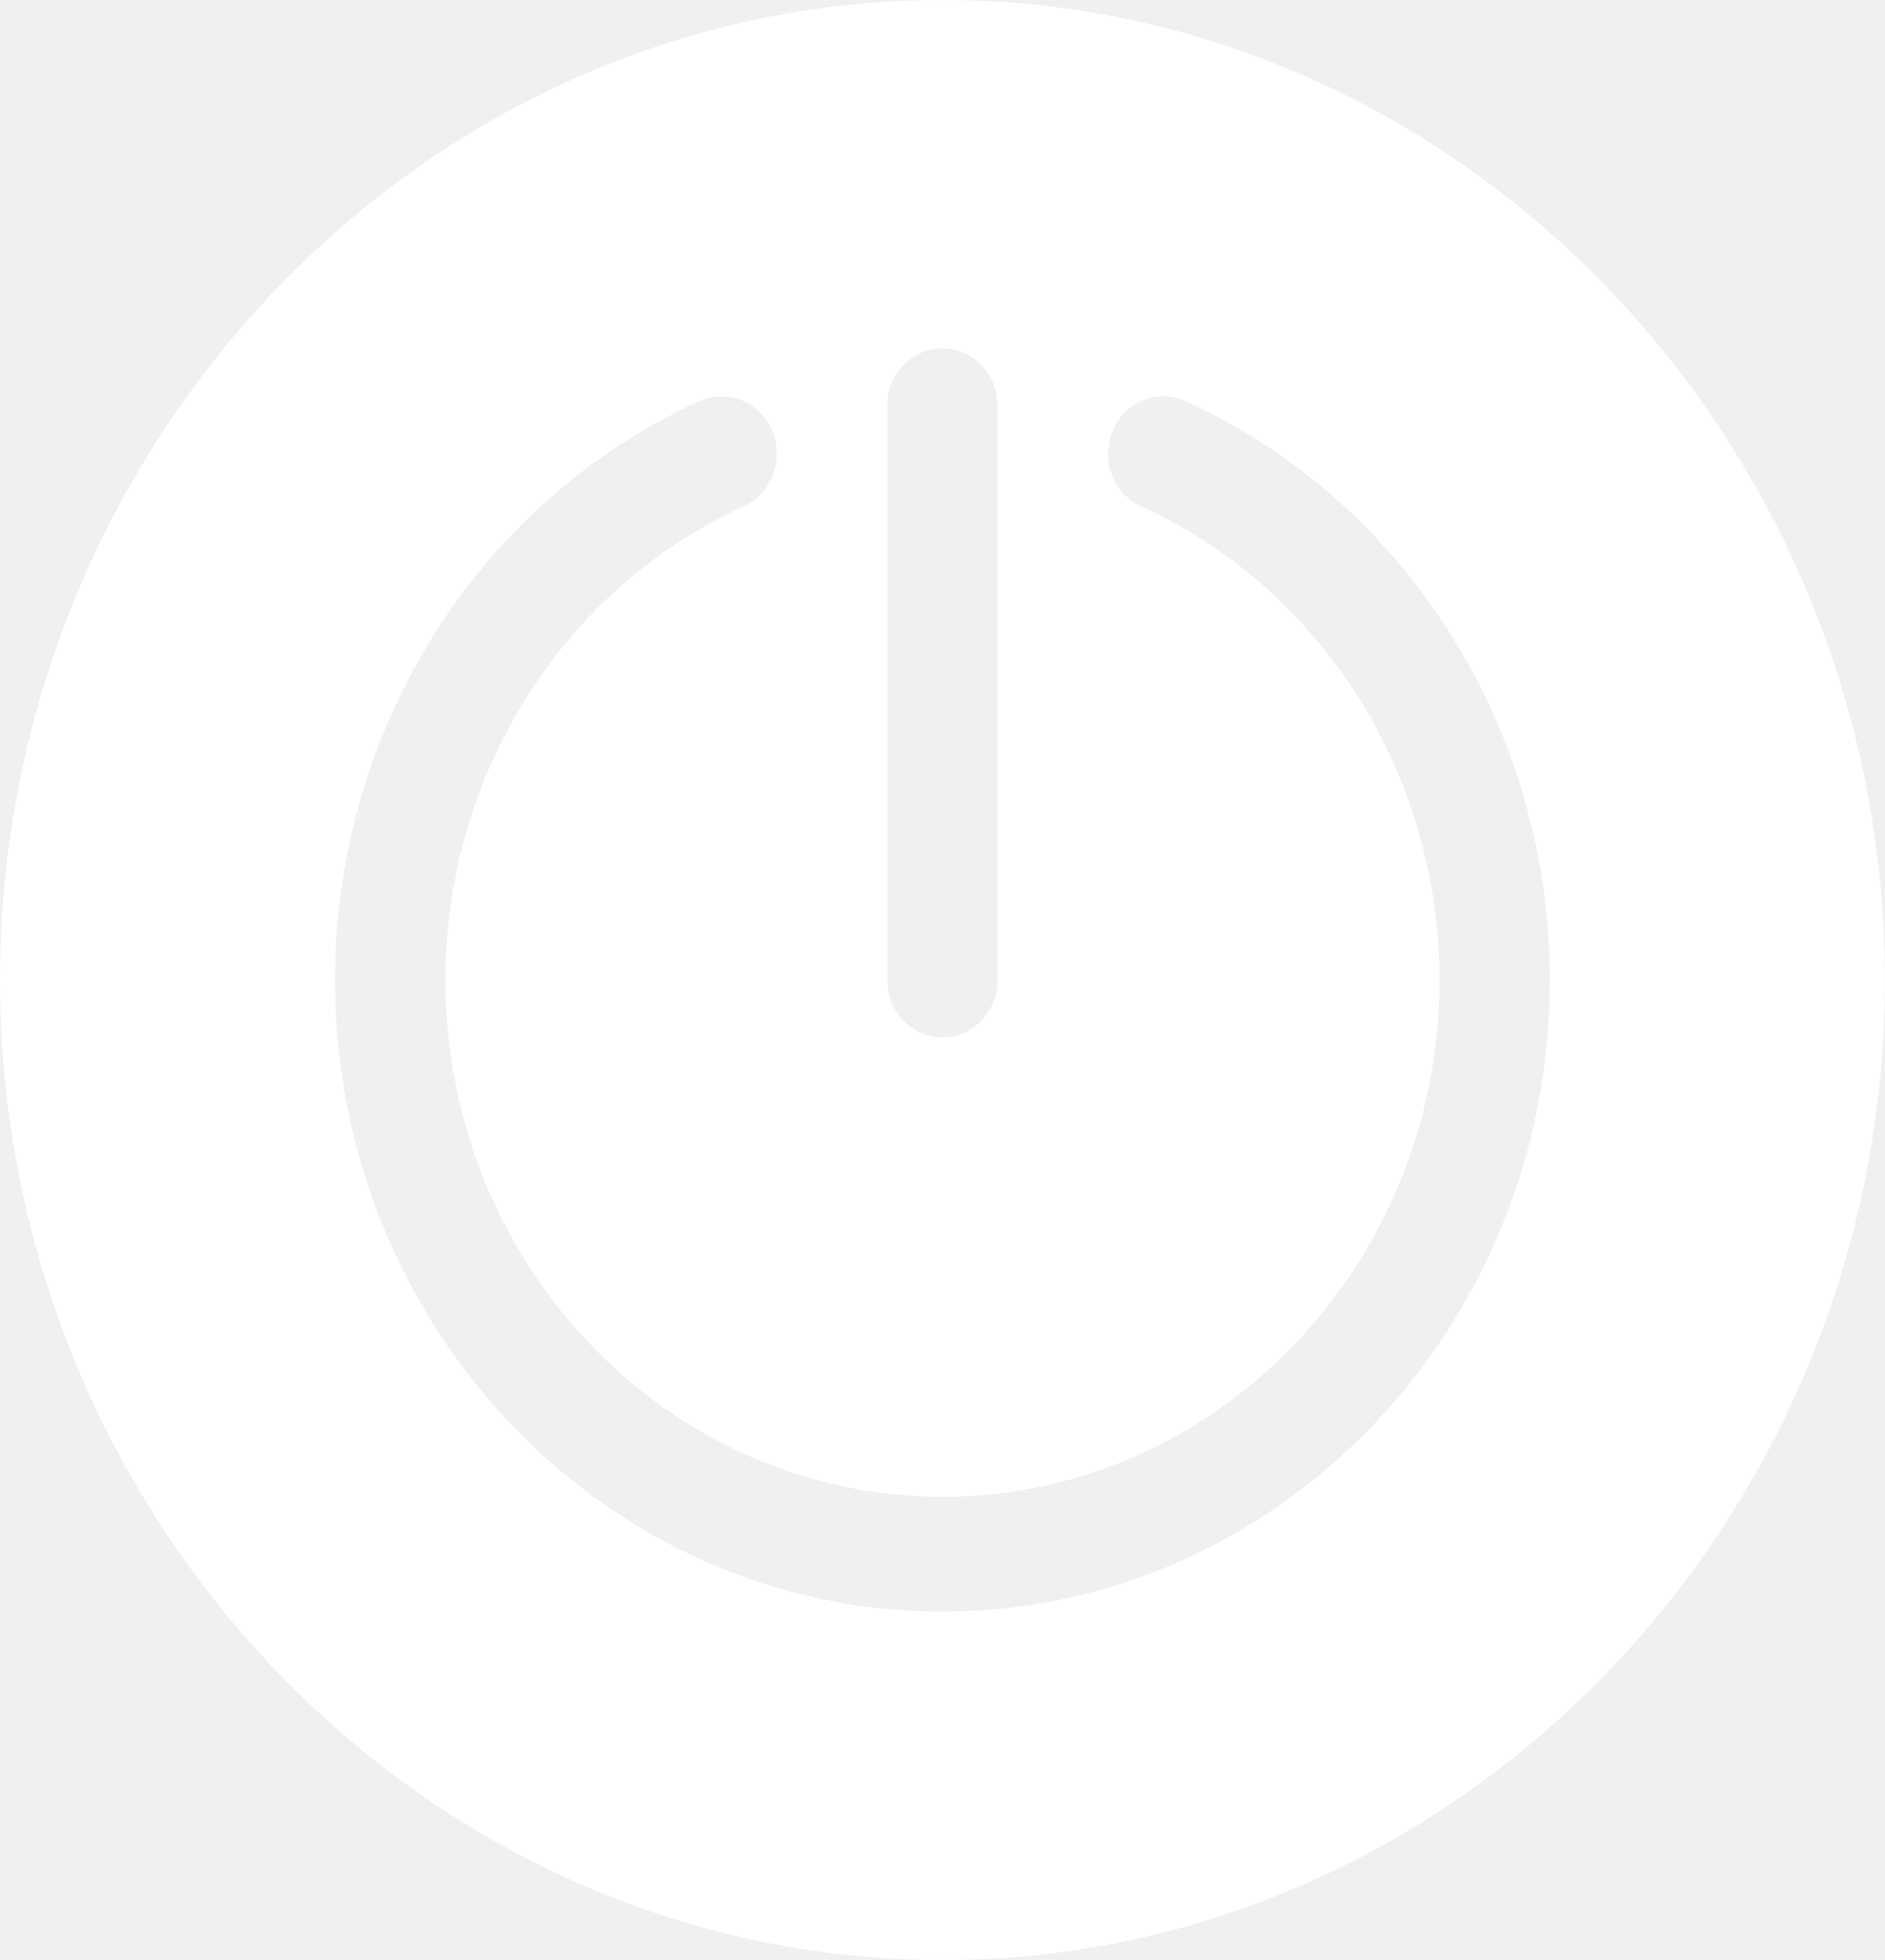
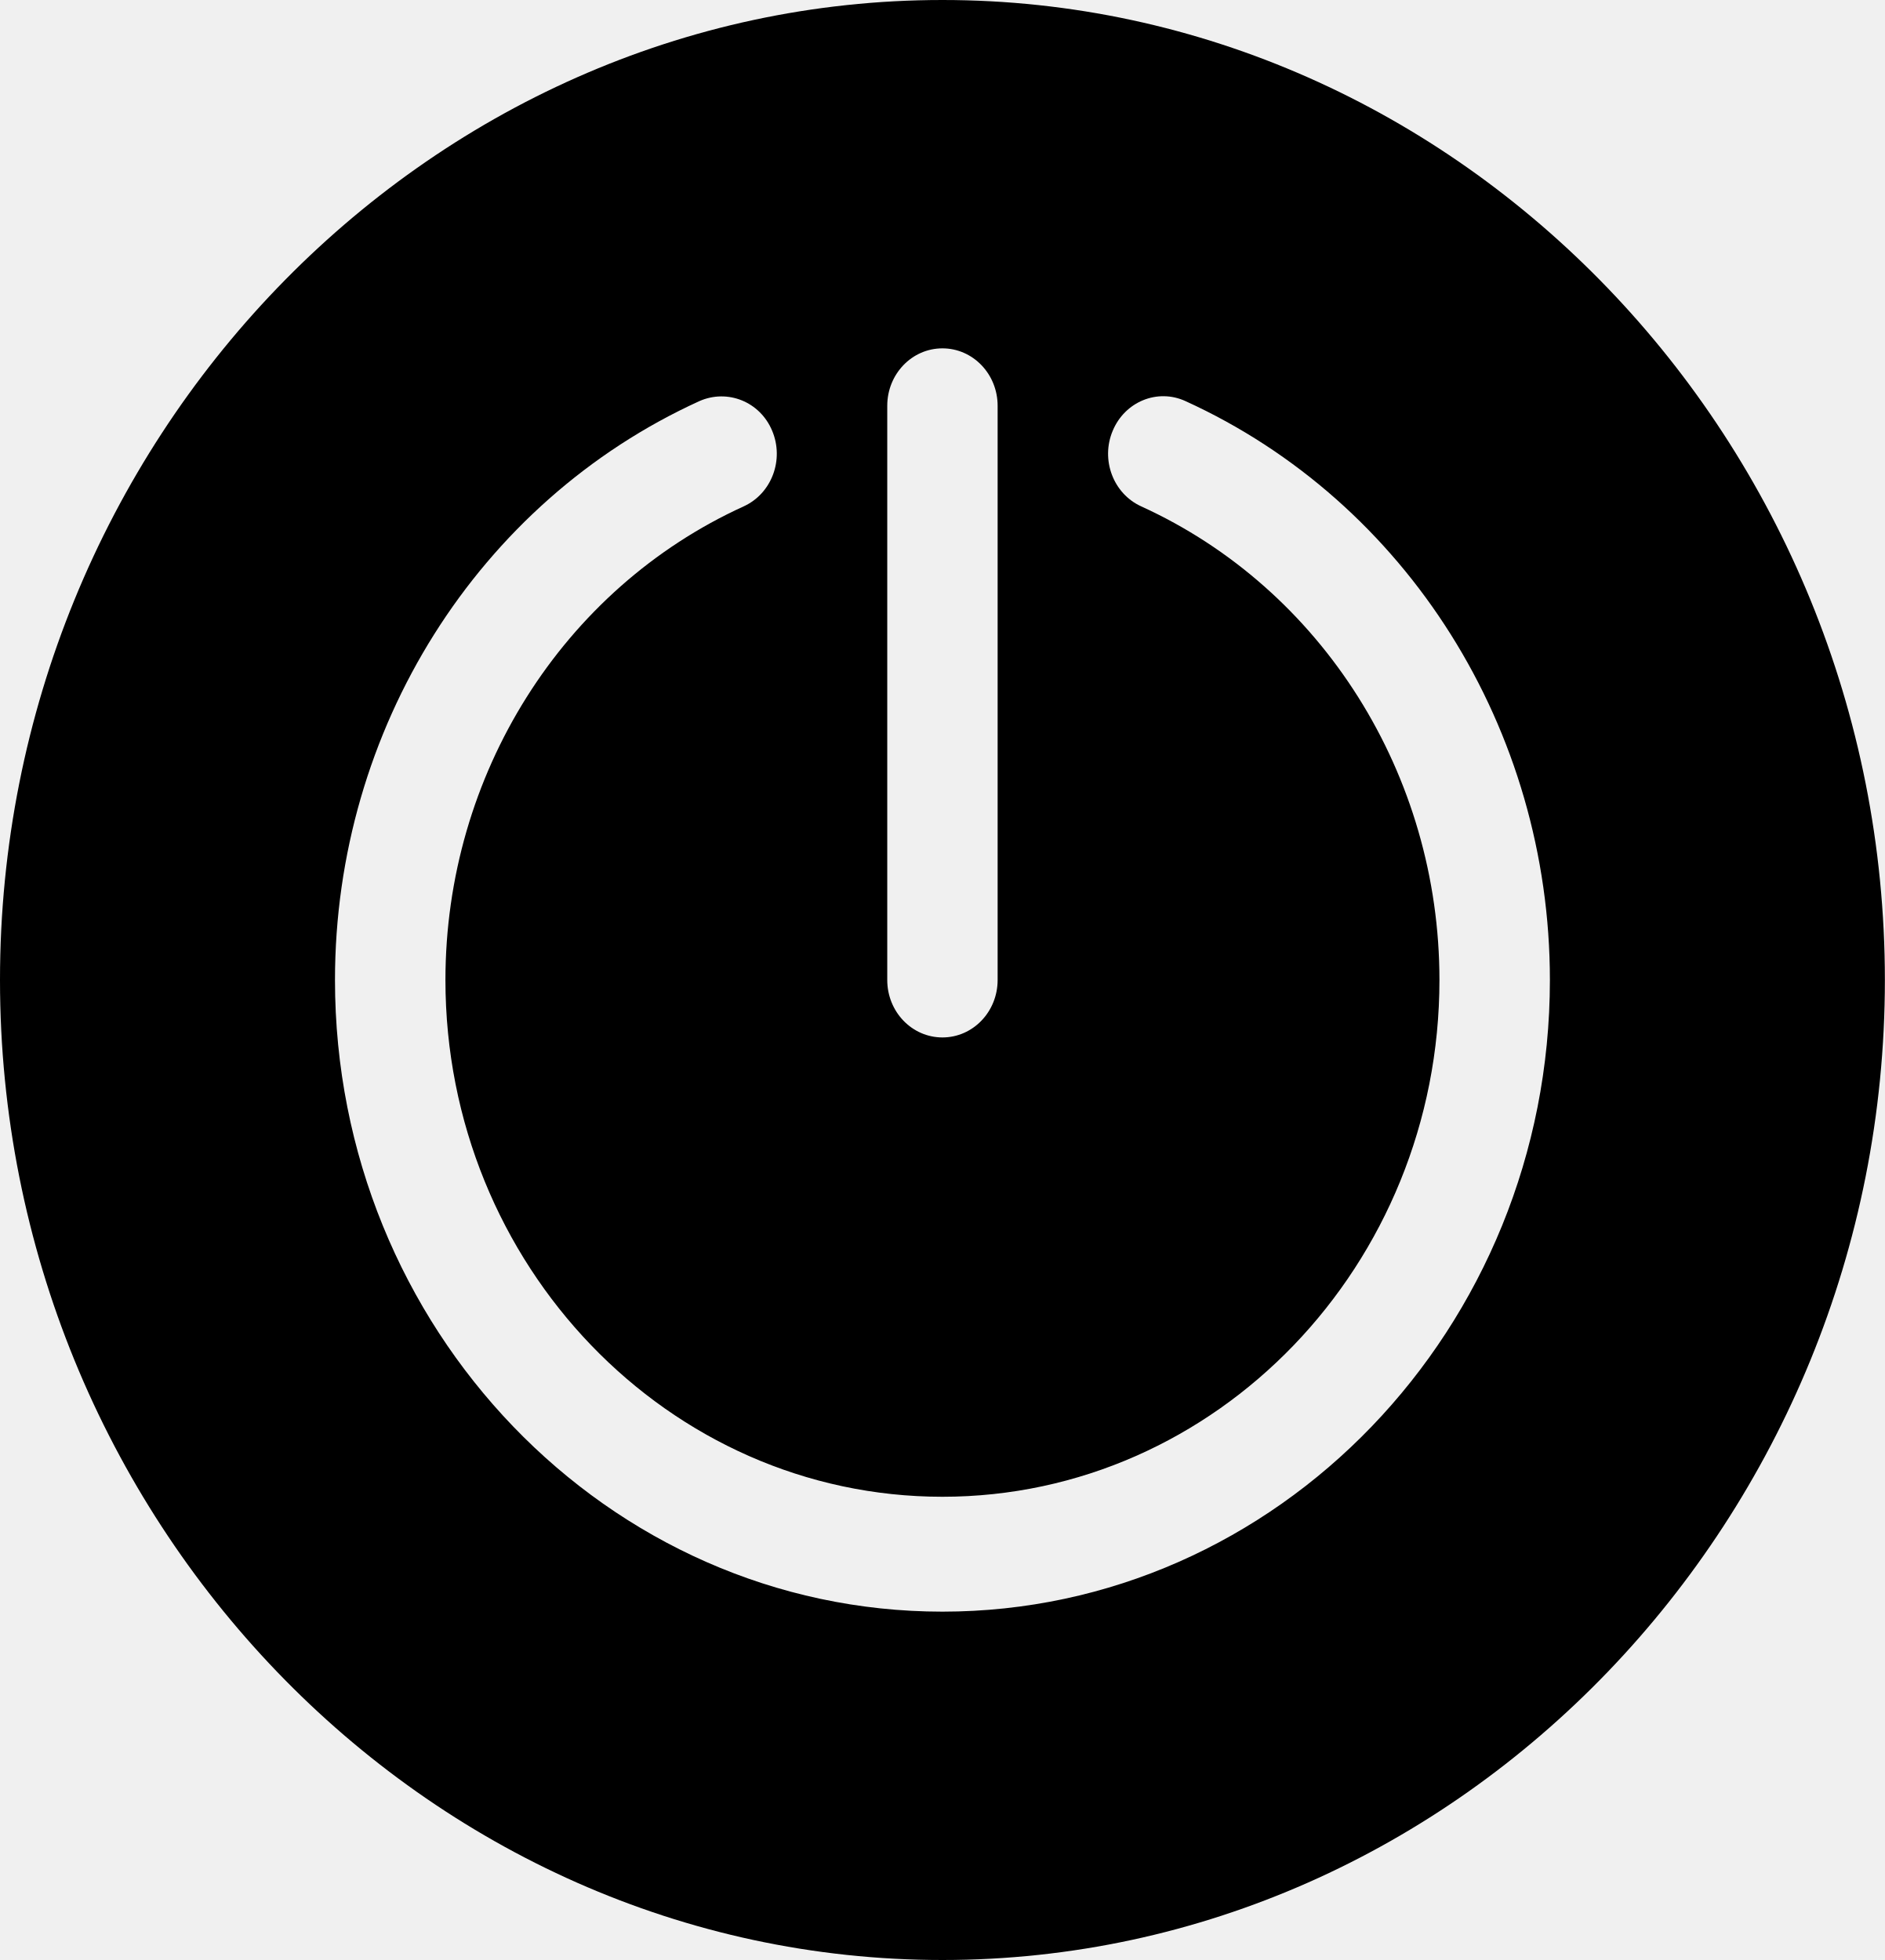
<svg xmlns="http://www.w3.org/2000/svg" width="25" height="26" viewBox="0 0 25 26" fill="none">
-   <path d="M12.5 0C5.634 0 0 5.86 0 13C0 20.14 5.634 26 12.5 26C19.366 26 25 20.14 25 13C25 5.86 19.366 0 12.5 0ZM11.768 5.383C11.768 4.962 12.095 4.621 12.5 4.621C12.905 4.621 13.232 4.962 13.232 5.383V13C13.232 13.421 12.905 13.762 12.5 13.762C12.095 13.762 11.768 13.421 11.768 13V5.383ZM12.5 21.379C8.058 21.379 4.443 17.62 4.443 13C4.443 9.673 6.34 6.659 9.276 5.321C9.649 5.156 10.08 5.328 10.241 5.713C10.404 6.098 10.235 6.548 9.864 6.717C7.461 7.812 5.908 10.278 5.908 13C5.908 16.78 8.865 19.855 12.5 19.855C16.135 19.855 19.092 16.78 19.092 13C19.092 10.278 17.539 7.812 15.136 6.717C14.765 6.548 14.596 6.098 14.759 5.713C14.92 5.328 15.352 5.15 15.724 5.321C18.66 6.659 20.557 9.673 20.557 13C20.557 17.62 16.942 21.379 12.5 21.379Z" fill="white" />
+   <path d="M12.5 0C5.634 0 0 5.86 0 13C0 20.14 5.634 26 12.5 26C19.366 26 25 20.14 25 13C25 5.86 19.366 0 12.5 0ZM11.768 5.383C11.768 4.962 12.095 4.621 12.5 4.621C12.905 4.621 13.232 4.962 13.232 5.383V13C13.232 13.421 12.905 13.762 12.5 13.762C12.095 13.762 11.768 13.421 11.768 13V5.383ZM12.5 21.379C8.058 21.379 4.443 17.62 4.443 13C4.443 9.673 6.34 6.659 9.276 5.321C9.649 5.156 10.08 5.328 10.241 5.713C10.404 6.098 10.235 6.548 9.864 6.717C7.461 7.812 5.908 10.278 5.908 13C5.908 16.78 8.865 19.855 12.5 19.855C16.135 19.855 19.092 16.78 19.092 13C19.092 10.278 17.539 7.812 15.136 6.717C14.765 6.548 14.596 6.098 14.759 5.713C14.92 5.328 15.352 5.15 15.724 5.321C18.66 6.659 20.557 9.673 20.557 13C20.557 17.62 16.942 21.379 12.5 21.379Z" fill="black" />
</svg>
